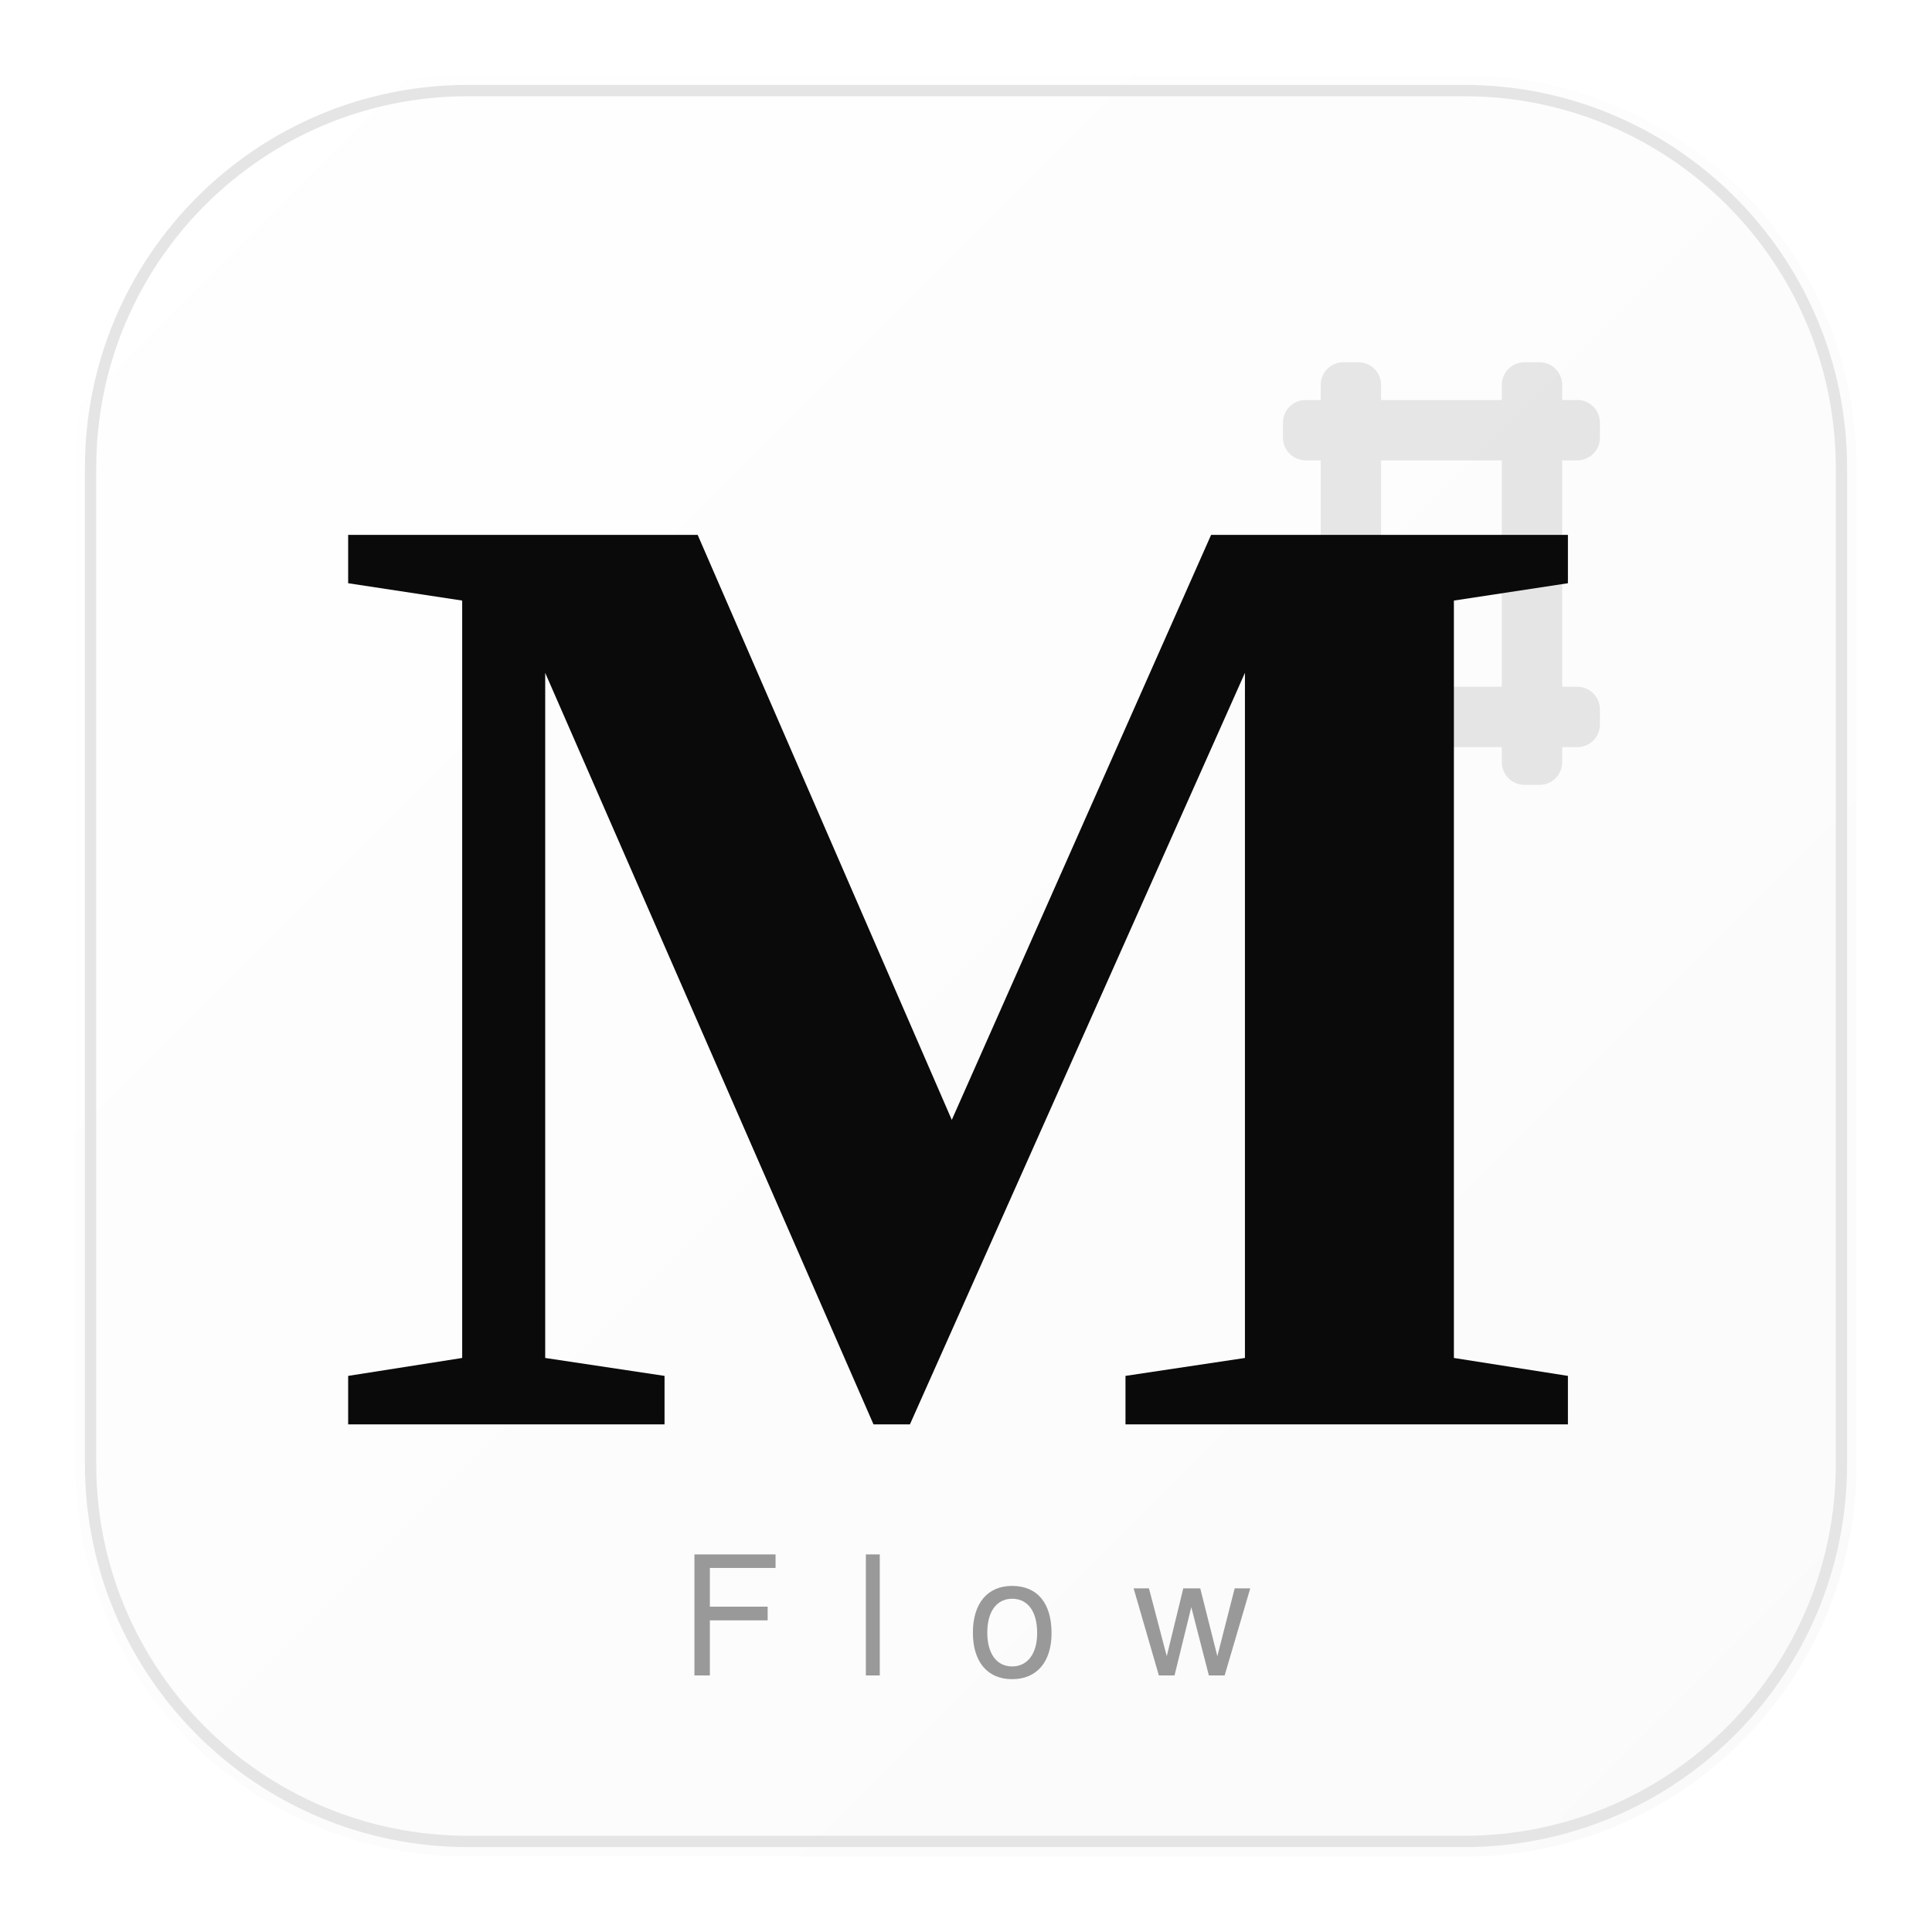
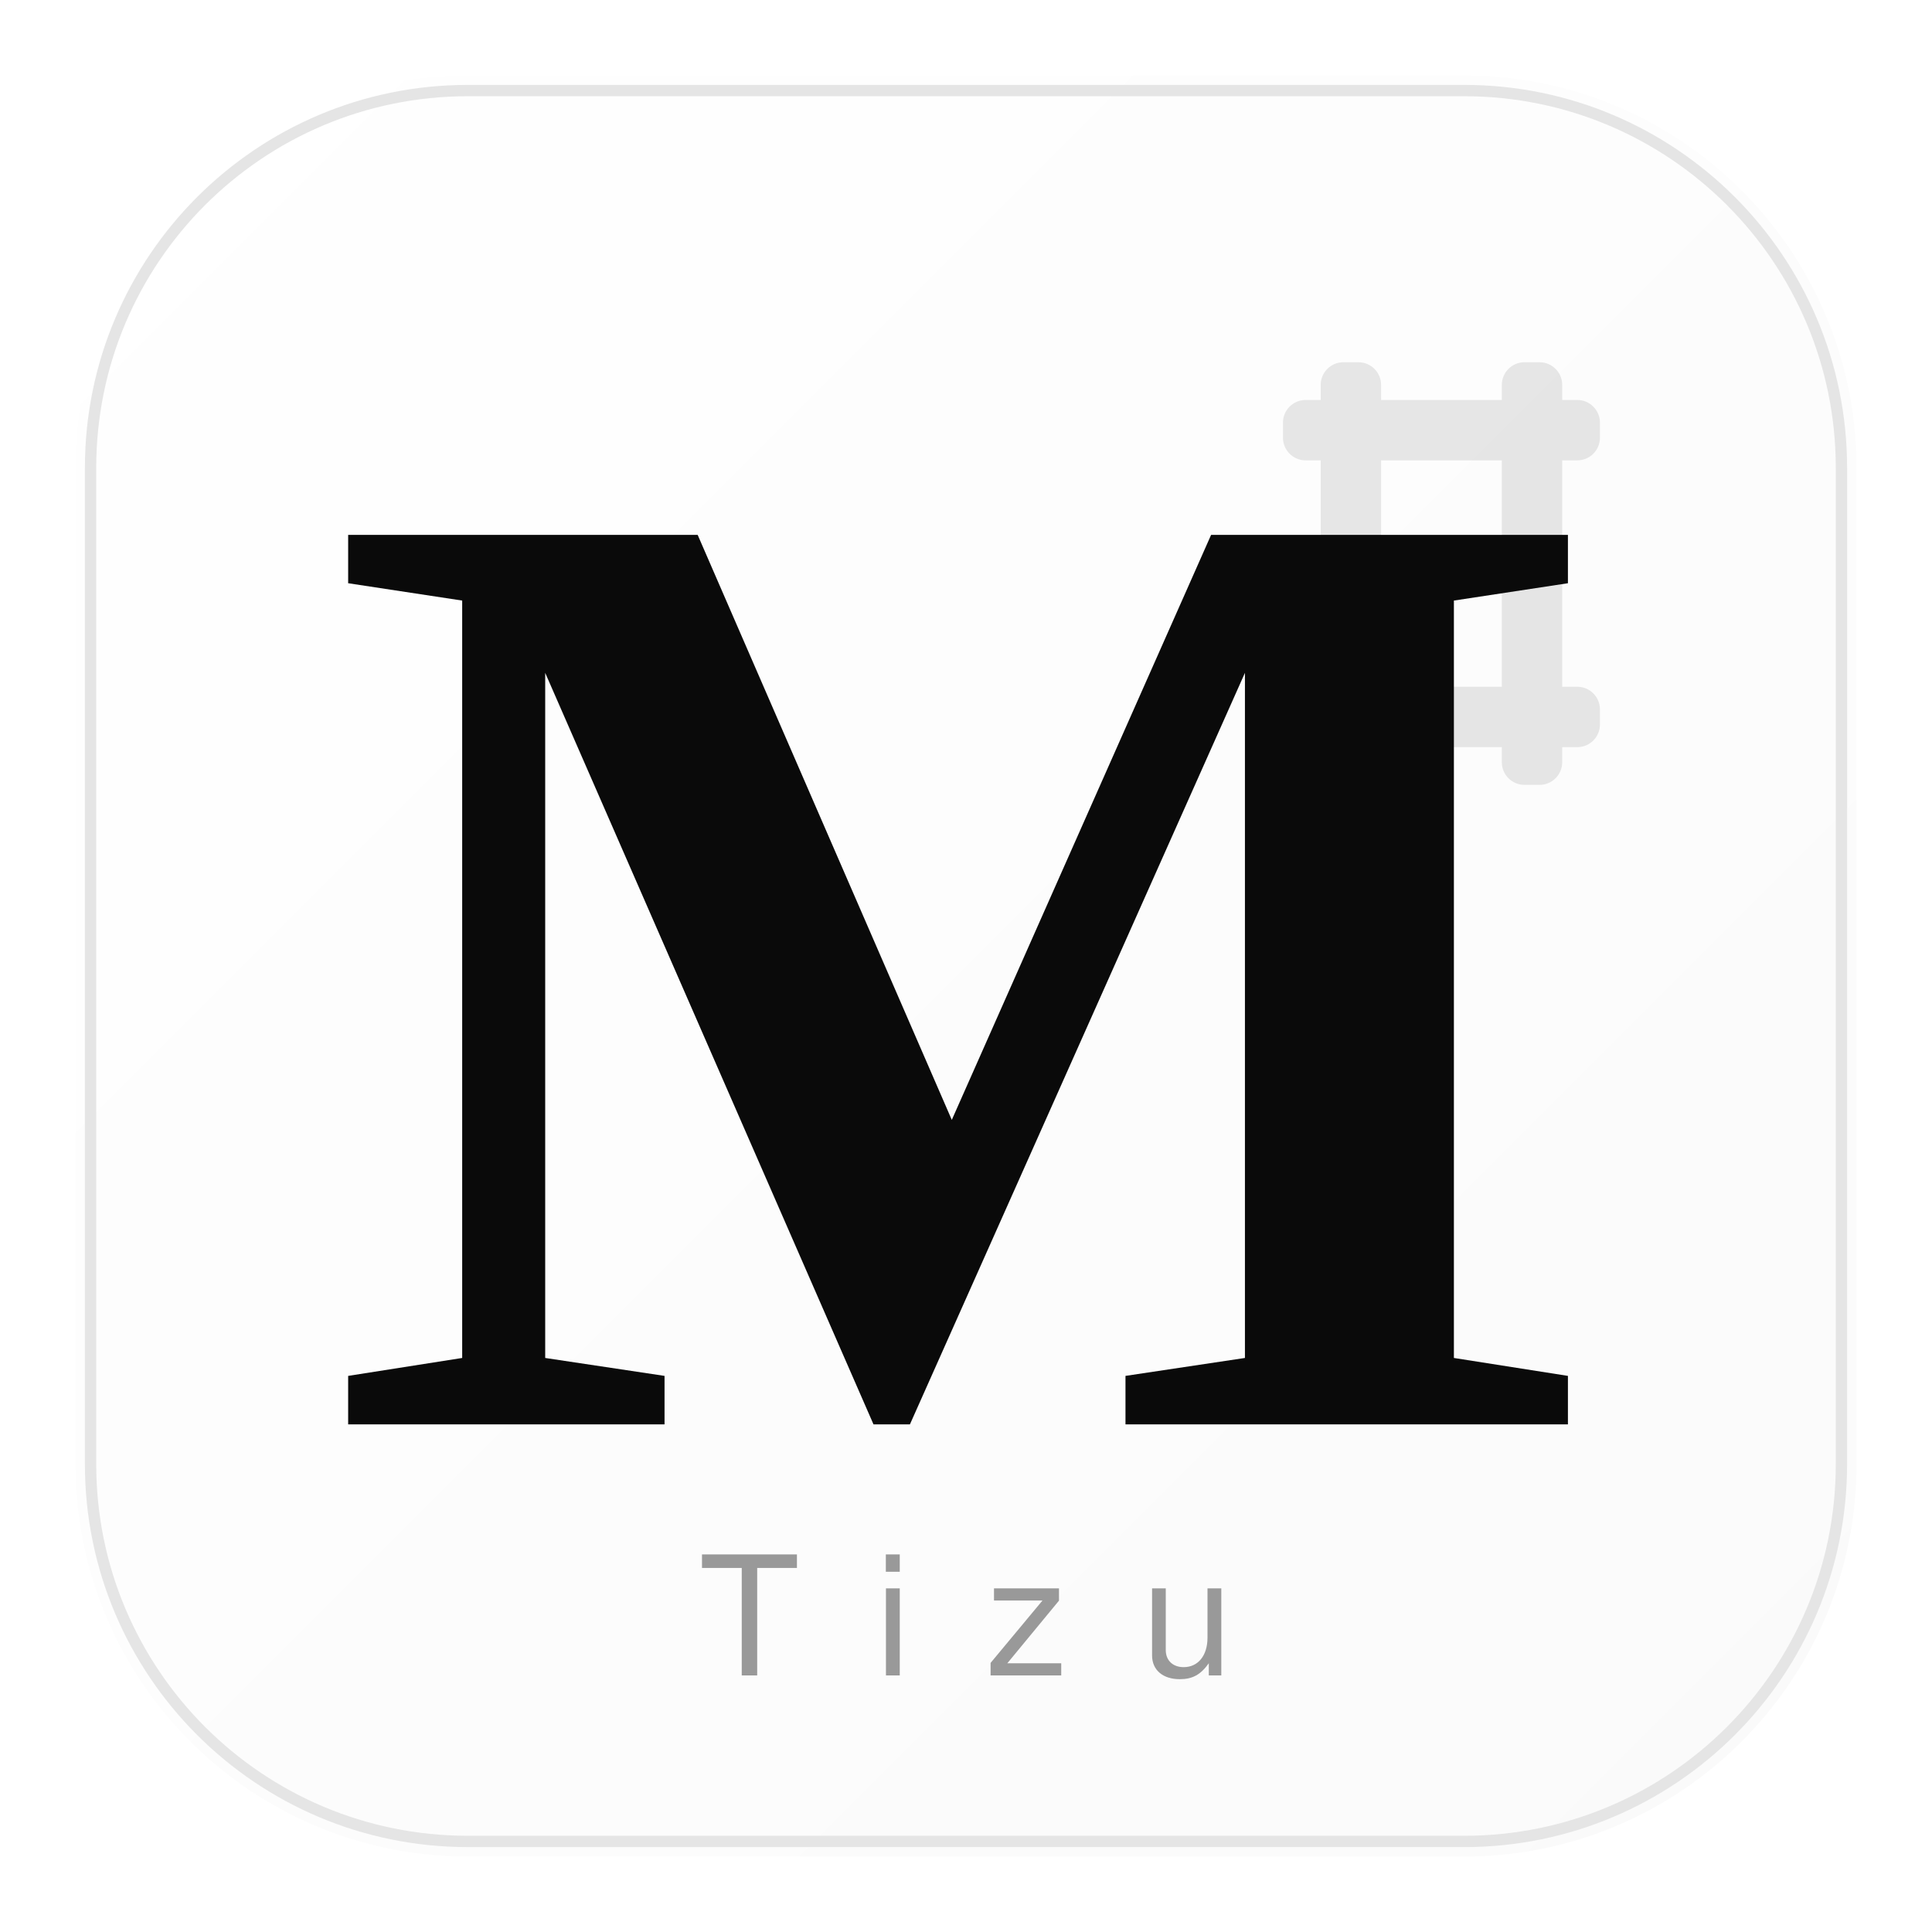
<svg xmlns="http://www.w3.org/2000/svg" viewBox="0 0 256 256" width="256" height="256">
  <defs>
    <linearGradient id="bg" x1="0" y1="0" x2="1" y2="1">
      <stop offset="0%" stop-color="#FFFFFF" />
      <stop offset="100%" stop-color="#FAFAFA" />
    </linearGradient>
  </defs>
  <rect x="10" y="10" width="236" height="236" rx="52" ry="52" fill="url(#bg)" />
  <rect x="12" y="12" width="232" height="232" rx="50" ry="50" fill="none" stroke="#E5E5E5" stroke-width="1.5" />
  <g transform="translate(175, 48)" opacity="0.09" fill="#000">
    <rect x="0" y="0" width="8" height="56" rx="3" />
    <rect x="24" y="0" width="8" height="56" rx="3" />
    <rect x="-5" y="5" width="42" height="8" rx="3" />
    <rect x="-5" y="43" width="42" height="8" rx="3" />
  </g>
  <text x="128" y="128" font-family="'Bodoni MT', Didot, 'Hoefler Text', 'Times New Roman', serif" font-size="180" font-weight="bold" fill="#0A0A0A" text-anchor="middle" dominant-baseline="central">M</text>
-   <text x="128" y="222" font-family="'Helvetica Neue', Helvetica, Arial, sans-serif" font-size="22" font-weight="300" fill="#999" text-anchor="middle" letter-spacing="10">Flow</text>
+   <text x="128" y="222" font-family="'Helvetica Neue', Helvetica, Arial, sans-serif" font-size="22" font-weight="300" fill="#999" text-anchor="middle" letter-spacing="10">Tizu</text>
</svg>
